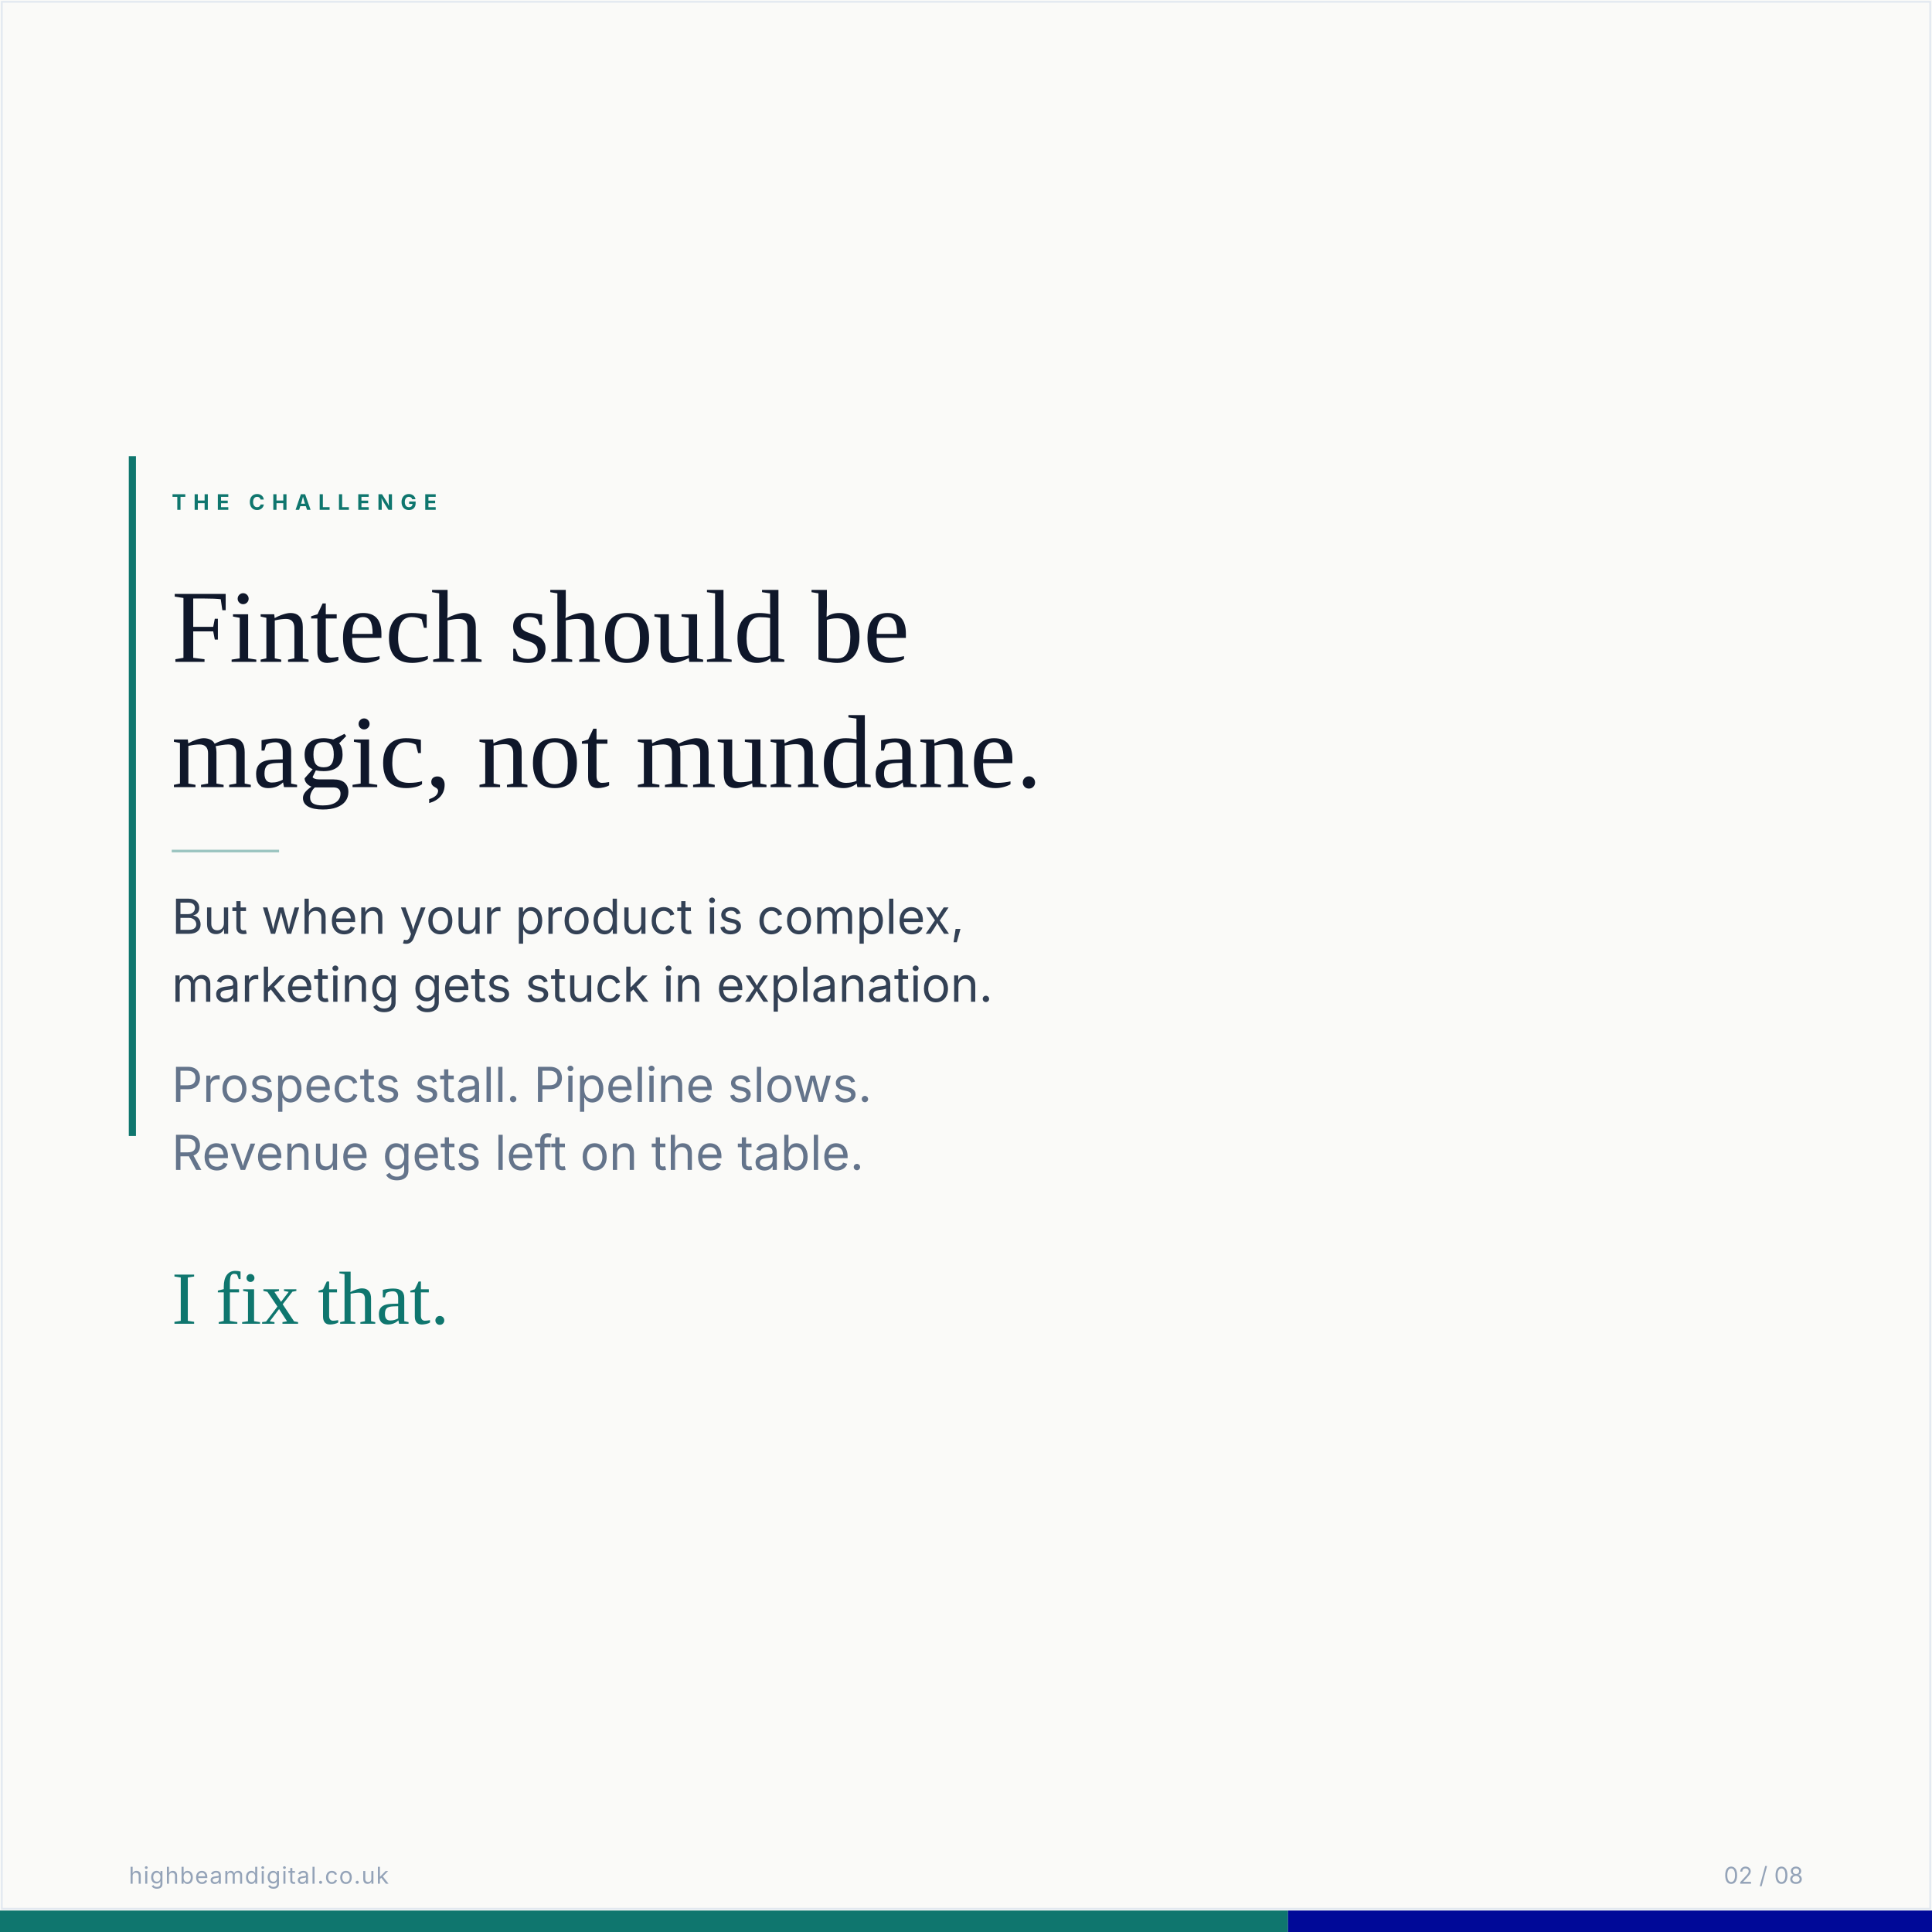
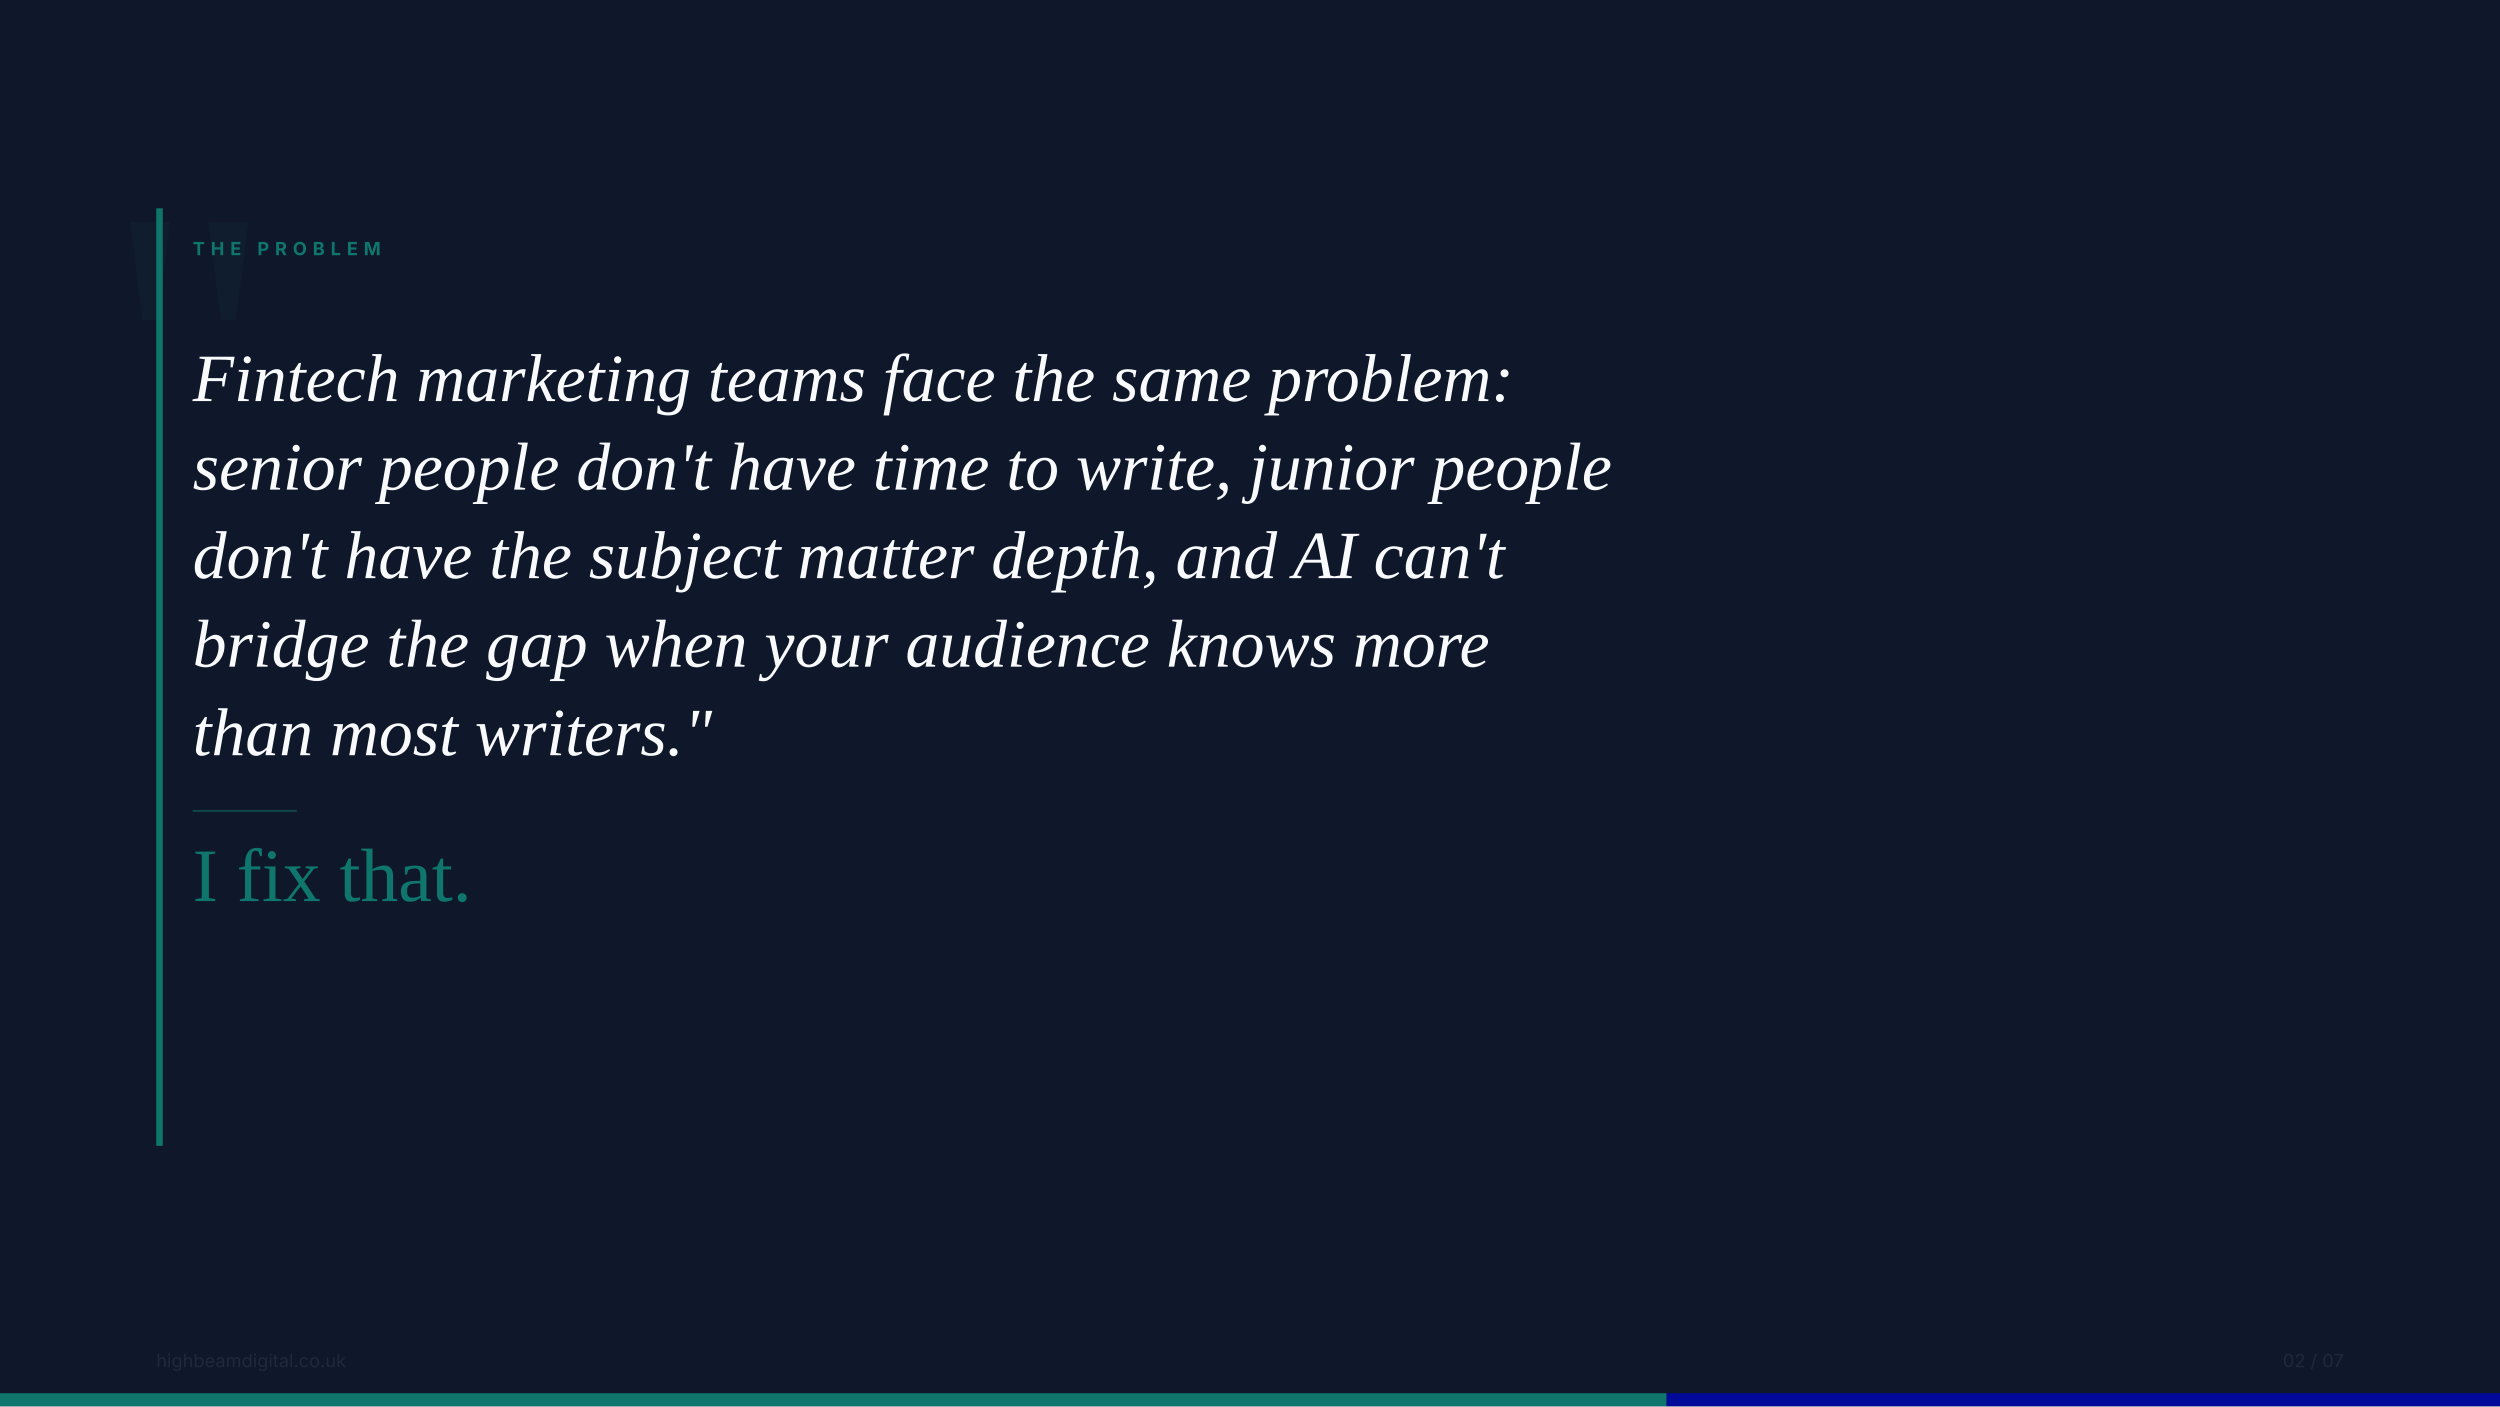
- <svg xmlns="http://www.w3.org/2000/svg" width="1080" height="1080" viewBox="0 0 1080 1080">
-   <rect width="1080" height="1080" fill="#fafaf8" />
-   <rect x="1" y="1" width="1078" height="1066" fill="none" stroke="#e2e8f0" stroke-width="1" />
-   <rect x="72" y="255" width="4" height="380" fill="#0f766e" />
-   <text x="96" y="285" font-family="-apple-system, BlinkMacSystemFont, 'Segoe UI', system-ui, sans-serif" font-size="12" font-weight="700" letter-spacing="4" fill="#0f766e">THE CHALLENGE</text>
-   <text x="96" y="370" font-family="Georgia, 'Times New Roman', serif" font-size="58" fill="#0f172a">Fintech should be</text>
-   <text x="96" y="440" font-family="Georgia, 'Times New Roman', serif" font-size="58" fill="#0f172a">magic, not mundane.</text>
-   <rect x="96" y="475" width="60" height="1.5" fill="#0f766e" opacity="0.4" />
-   <text x="96" y="522" font-family="-apple-system, BlinkMacSystemFont, 'Segoe UI', system-ui, sans-serif" font-size="27" fill="#334155">But when your product is complex,</text>
-   <text x="96" y="560" font-family="-apple-system, BlinkMacSystemFont, 'Segoe UI', system-ui, sans-serif" font-size="27" fill="#334155">marketing gets stuck in explanation.</text>
-   <text x="96" y="616" font-family="-apple-system, BlinkMacSystemFont, 'Segoe UI', system-ui, sans-serif" font-size="27" fill="#64748b">Prospects stall. Pipeline slows.</text>
-   <text x="96" y="654" font-family="-apple-system, BlinkMacSystemFont, 'Segoe UI', system-ui, sans-serif" font-size="27" fill="#64748b">Revenue gets left on the table.</text>
-   <text x="96" y="740" font-family="Georgia, 'Times New Roman', serif" font-size="42" fill="#0f766e">I fix that.</text>
-   <text x="72" y="1053" font-family="-apple-system, BlinkMacSystemFont, 'Segoe UI', system-ui, sans-serif" font-size="13" fill="#94a3b8" letter-spacing="0.5">highbeamdigital.co.uk</text>
-   <text x="1008" y="1053" font-family="-apple-system, BlinkMacSystemFont, 'Segoe UI', system-ui, sans-serif" font-size="13" fill="#94a3b8" text-anchor="end">02 / 08</text>
-   <rect x="0" y="1068" width="720" height="12" fill="#0f766e" />
-   <rect x="720" y="1068" width="360" height="12" fill="#000998" />
+ <svg xmlns="http://www.w3.org/2000/svg" width="1920" height="1080" viewBox="0 0 1920 1080">
+   <rect width="1920" height="1080" fill="#0f172a" />
+   <text x="80" y="380" font-family="Georgia, 'Times New Roman', serif" font-size="320" fill="#0f766e" opacity="0.07">"</text>
+   <rect x="120" y="160" width="5" height="720" fill="#0f766e" />
+   <text x="148" y="196" font-family="-apple-system, BlinkMacSystemFont, 'Segoe UI', system-ui, sans-serif" font-size="14" font-weight="700" letter-spacing="4.5" fill="#0f766e">THE PROBLEM</text>
+   <text x="148" y="308" font-family="Georgia, 'Times New Roman', serif" font-size="52" font-style="italic" fill="#f8fafc">Fintech marketing teams face the same problem:</text>
+   <text x="148" y="376" font-family="Georgia, 'Times New Roman', serif" font-size="52" font-style="italic" fill="#f8fafc">senior people don't have time to write, junior people</text>
+   <text x="148" y="444" font-family="Georgia, 'Times New Roman', serif" font-size="52" font-style="italic" fill="#f8fafc">don't have the subject matter depth, and AI can't</text>
+   <text x="148" y="512" font-family="Georgia, 'Times New Roman', serif" font-size="52" font-style="italic" fill="#f8fafc">bridge the gap when your audience knows more</text>
+   <text x="148" y="580" font-family="Georgia, 'Times New Roman', serif" font-size="52" font-style="italic" fill="#f8fafc">than most writers."</text>
+   <rect x="148" y="622" width="80" height="1.5" fill="#0f766e" opacity="0.5" />
+   <text x="148" y="692" font-family="Georgia, 'Times New Roman', serif" font-size="58" fill="#0f766e">I fix that.</text>
+   <text x="120" y="1050" font-family="-apple-system, BlinkMacSystemFont, 'Segoe UI', system-ui, sans-serif" font-size="14" fill="#1e293b">highbeamdigital.co.uk</text>
+   <text x="1800" y="1050" font-family="-apple-system, BlinkMacSystemFont, 'Segoe UI', system-ui, sans-serif" font-size="14" fill="#1e293b" text-anchor="end">02 / 07</text>
+   <rect x="0" y="1070" width="1280" height="10" fill="#0f766e" />
+   <rect x="1280" y="1070" width="640" height="10" fill="#000998" />
</svg>
